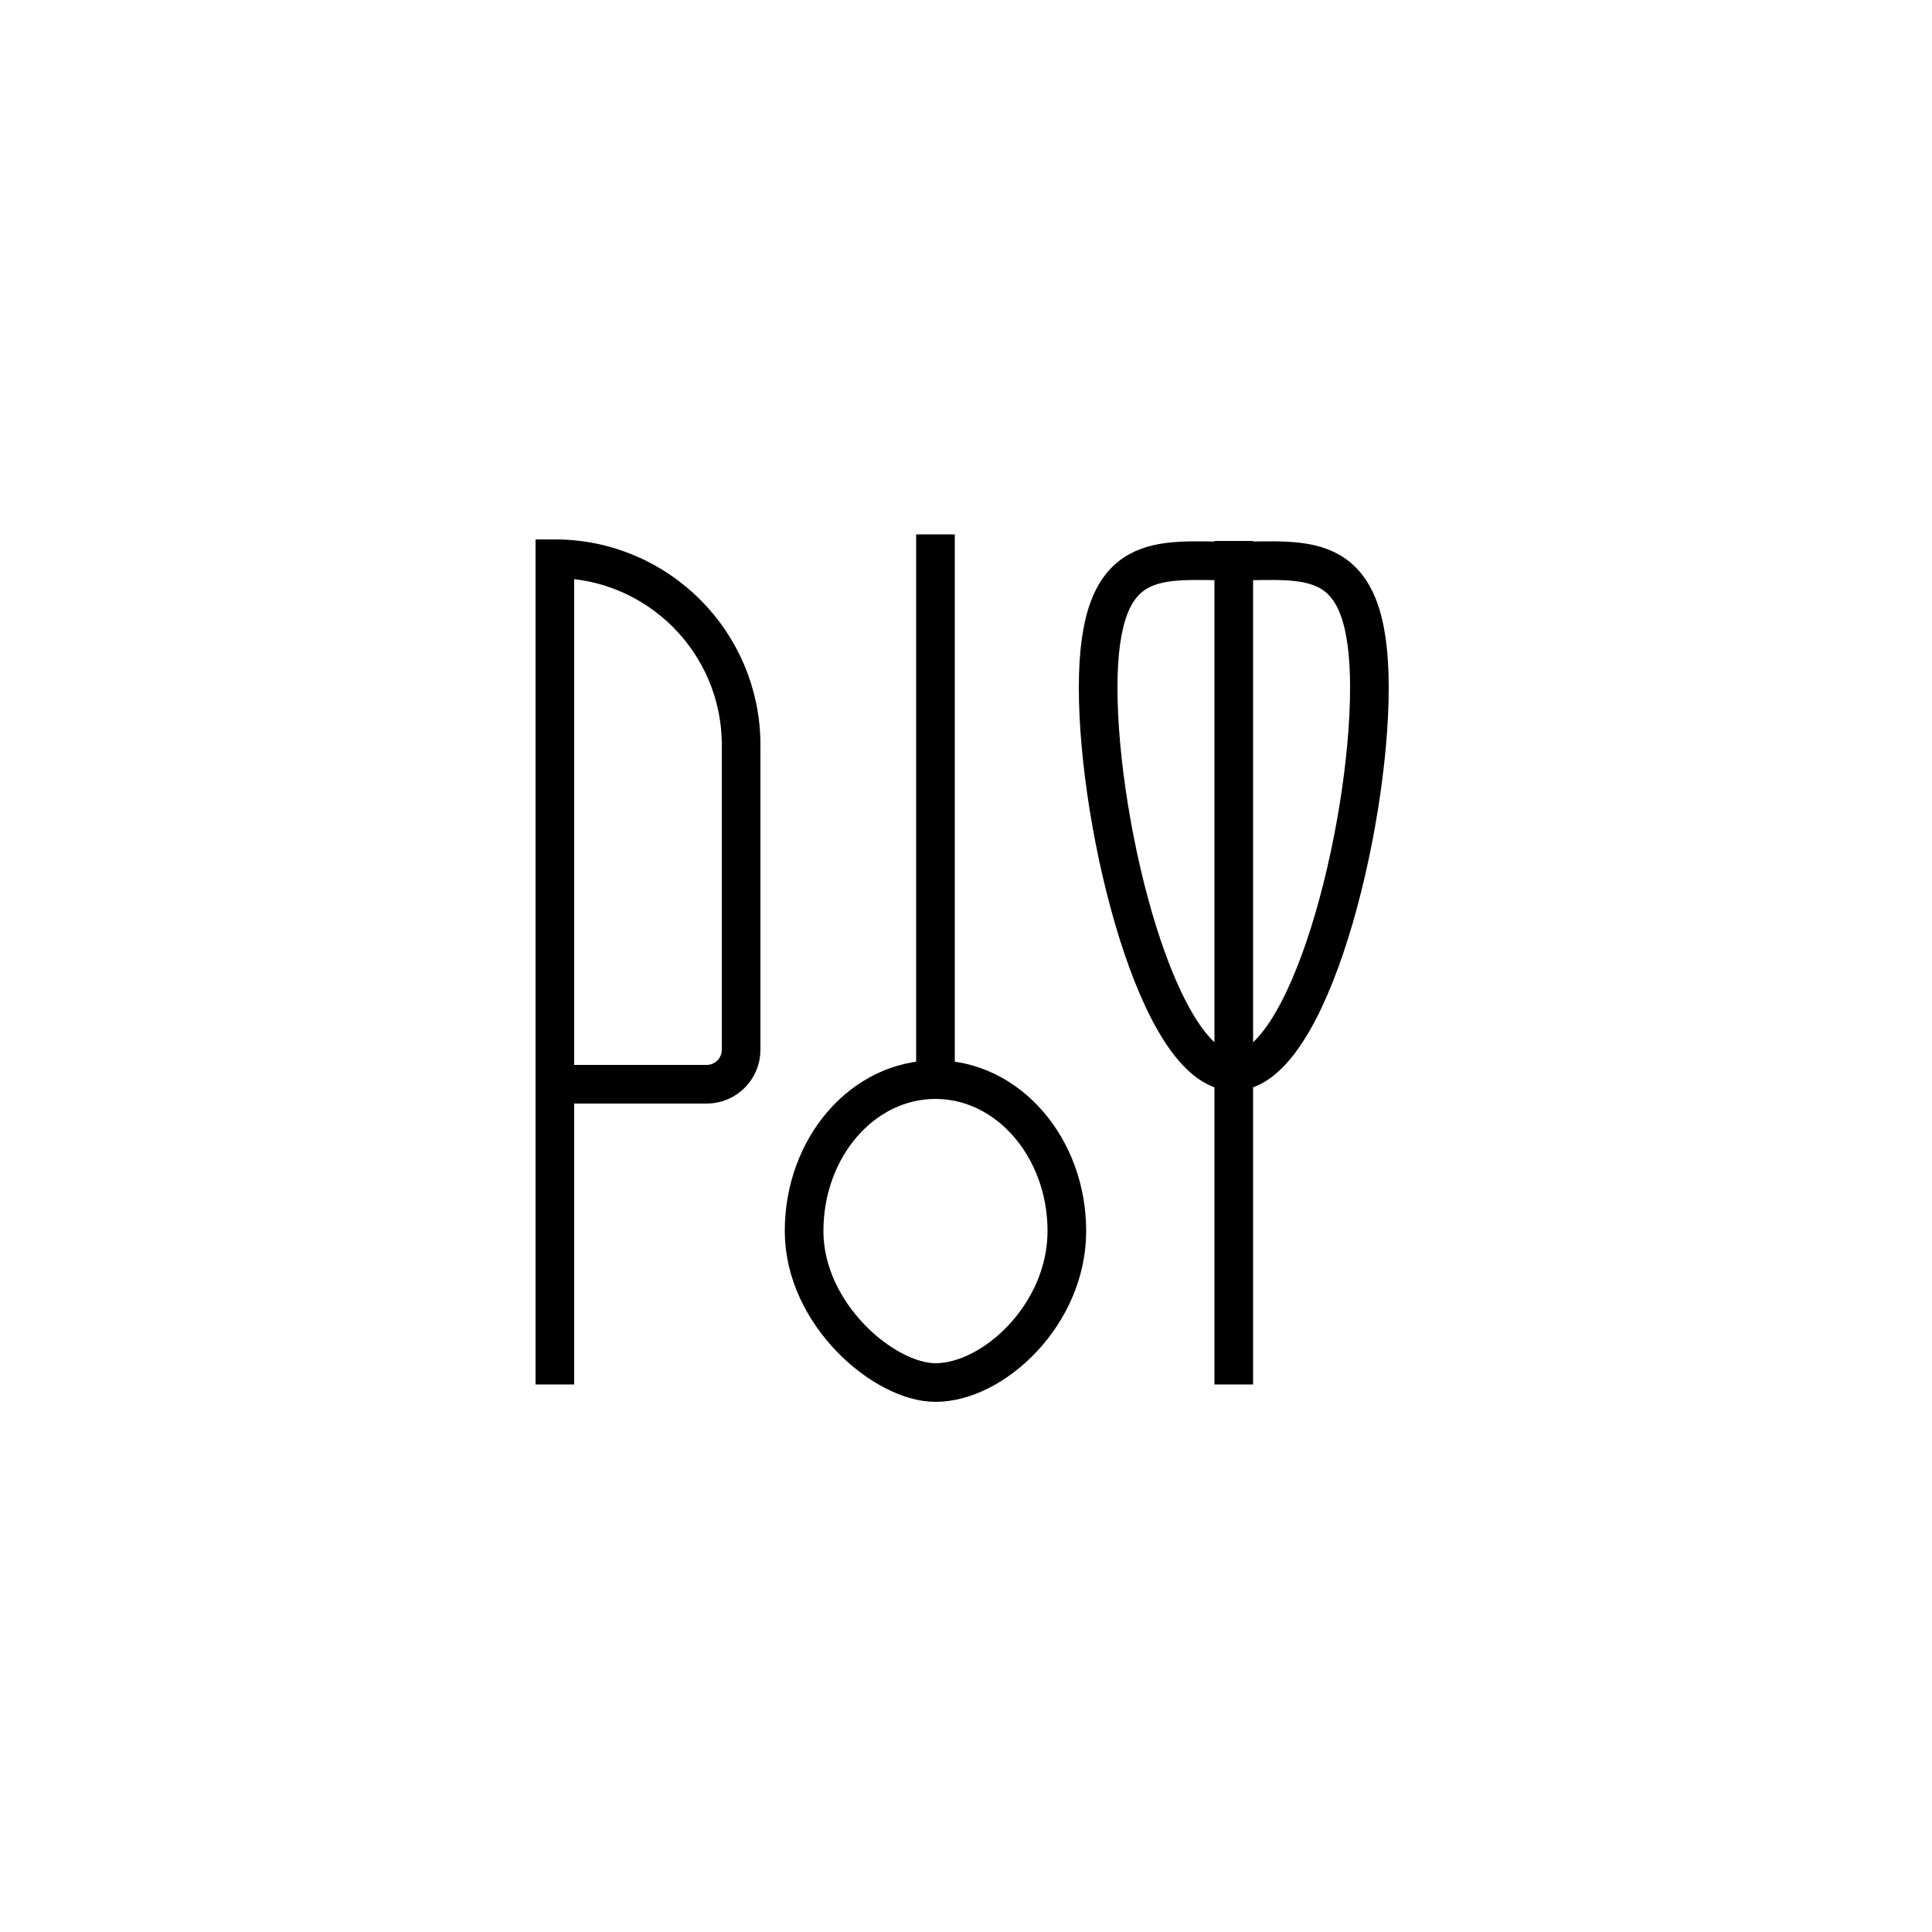
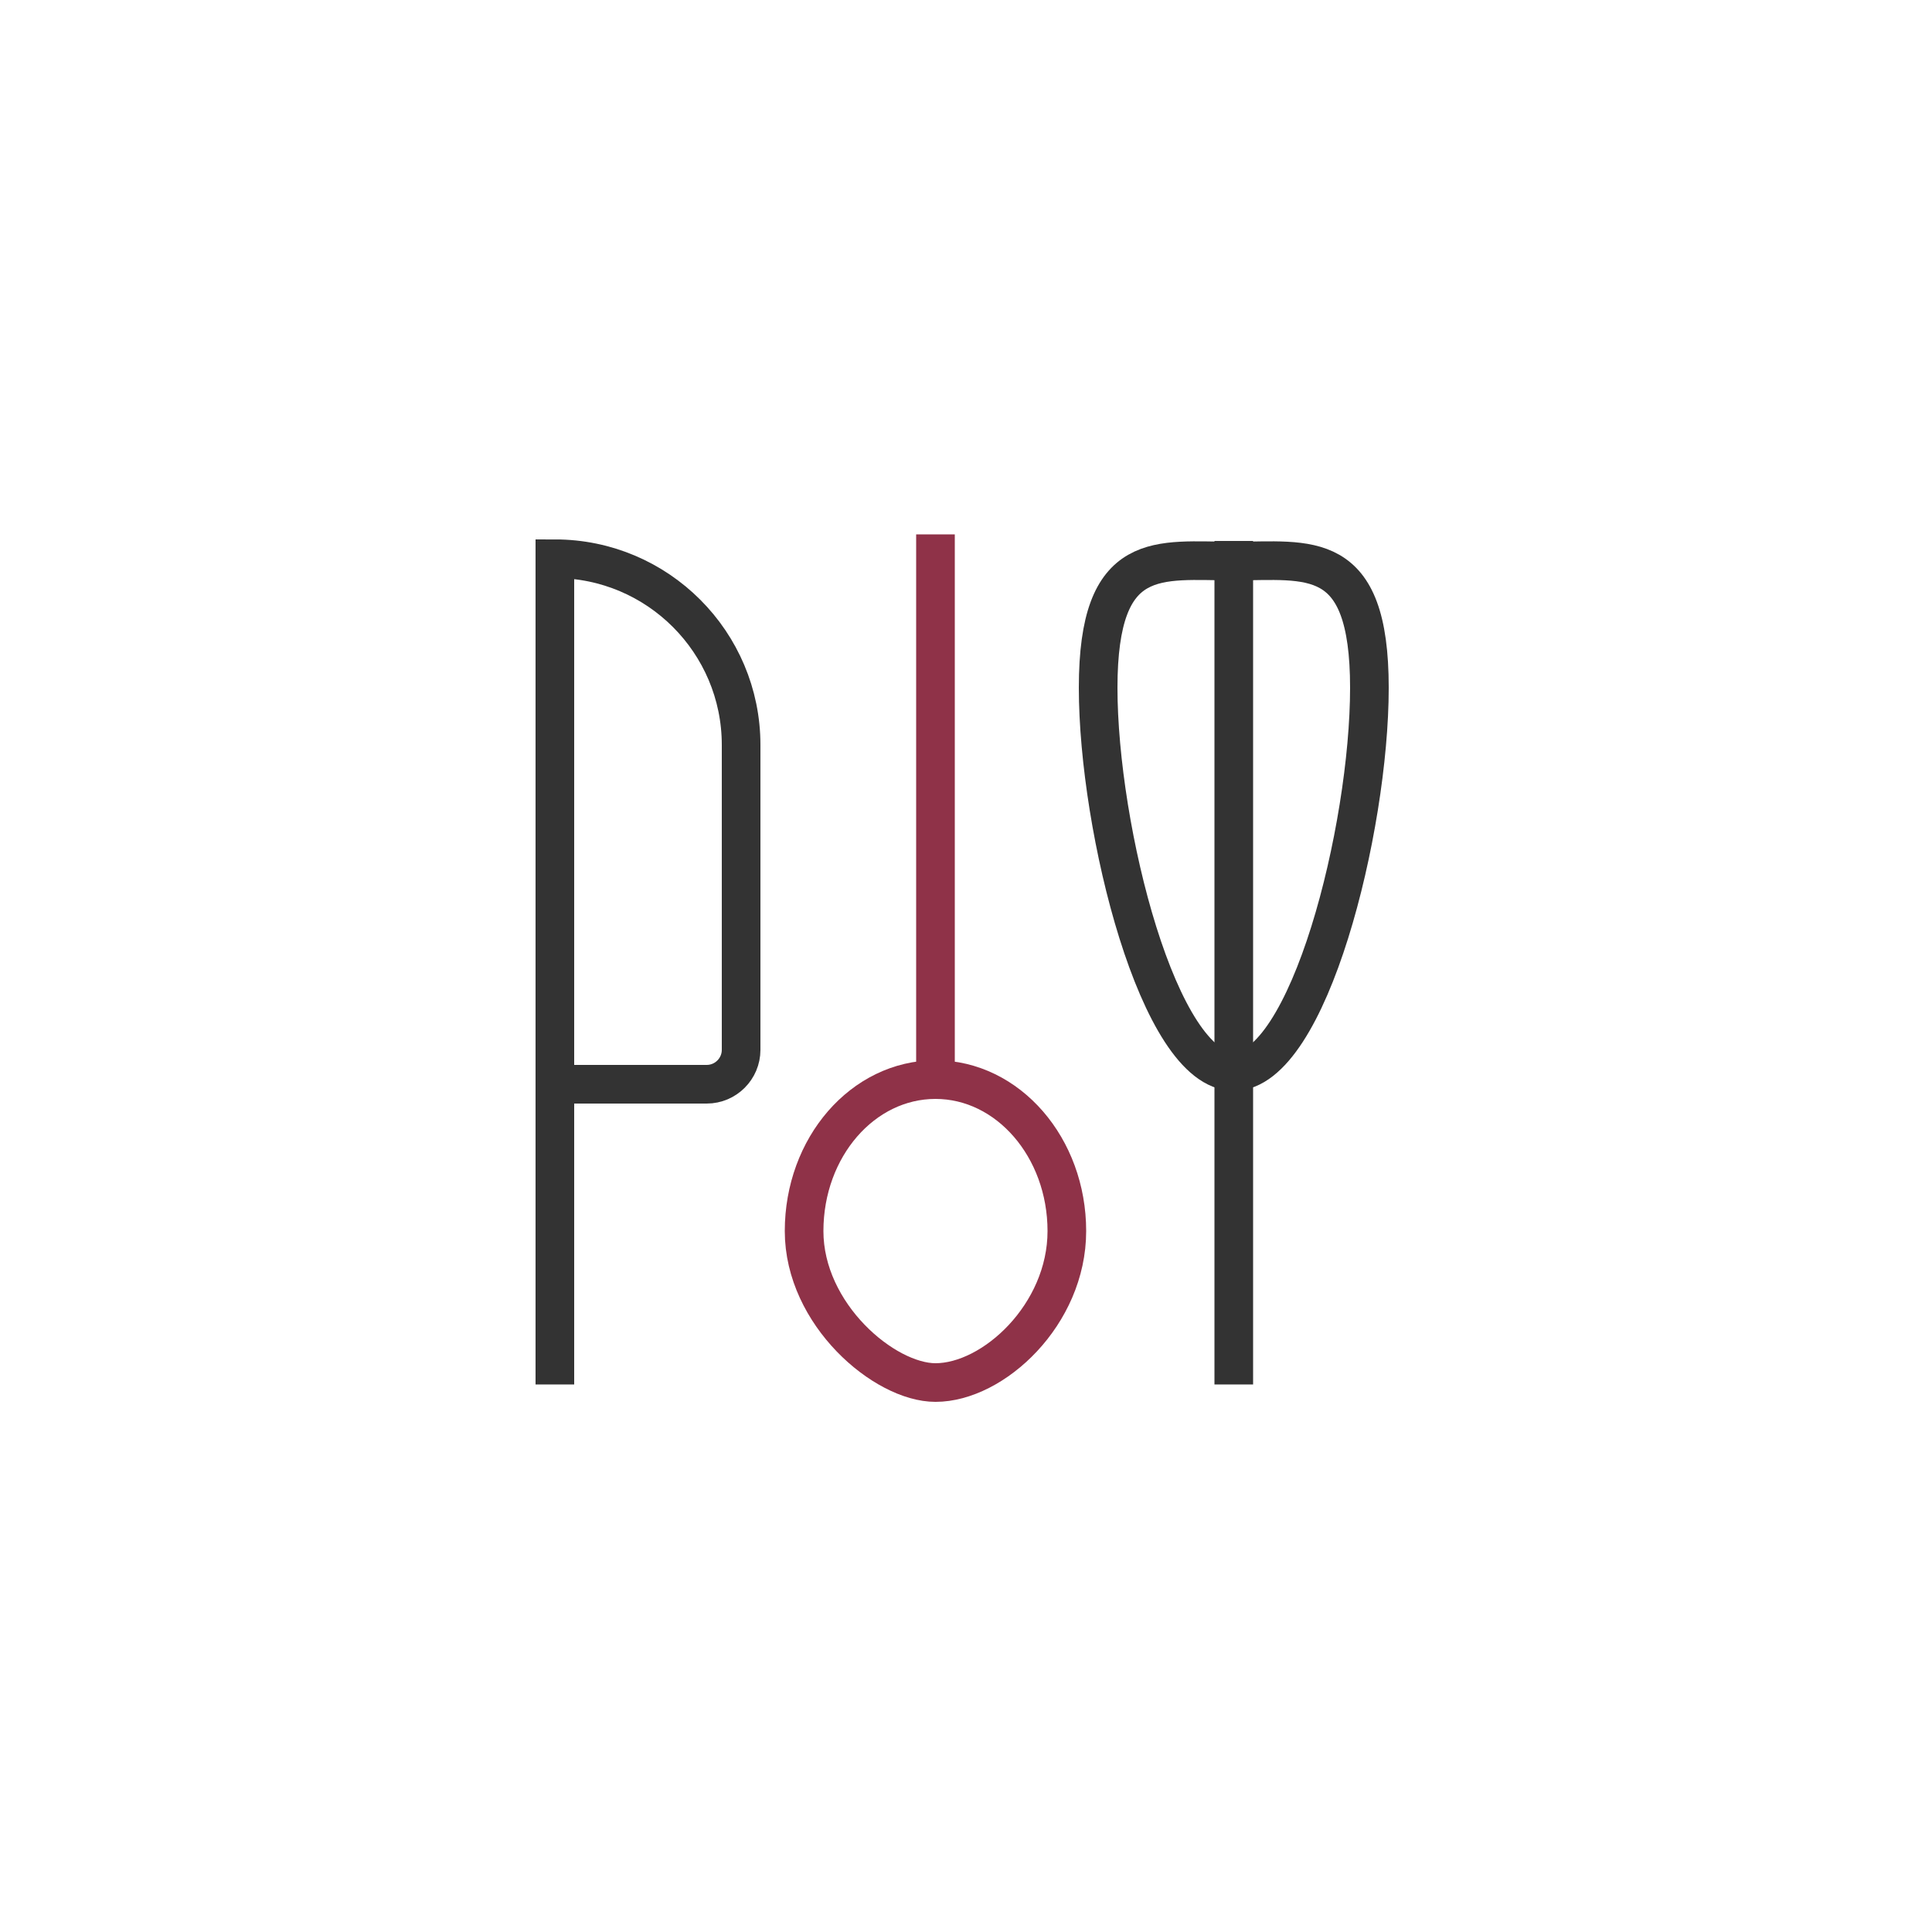
- <svg xmlns="http://www.w3.org/2000/svg" id="uuid-734f9451-d92c-47a1-932d-9271aab703c5" viewBox="0 0 50 50">
-   <line x1="14.36" y1="35.83" x2="14.36" y2="14" fill="none" stroke="#000" stroke-miterlimit="10" />
-   <path d="M14.36,14.46h0c2.66,0,4.82,2.16,4.82,4.82v7.89c0,.49-.4.89-.89.89h-3.93v-13.59h0Z" fill="none" stroke="#000" stroke-miterlimit="10" />
-   <path d="M20.81,31.86c0-2.17,1.52-3.92,3.4-3.92s3.4,1.76,3.4,3.92-1.9,3.92-3.4,3.92c-1.32,0-3.4-1.76-3.4-3.92Z" fill="none" stroke="#000" stroke-miterlimit="10" />
-   <line x1="24.21" y1="13.83" x2="24.21" y2="27.94" fill="none" stroke="#000" stroke-miterlimit="10" />
-   <line x1="31.93" y1="14" x2="31.93" y2="35.83" fill="none" stroke="#000" stroke-miterlimit="10" />
-   <path d="M28.42,17.8c0-3.65,1.57-3.28,3.51-3.28s3.51-.37,3.51,3.28-1.57,9.93-3.51,9.93-3.51-6.28-3.51-9.93Z" fill="none" stroke="#000" stroke-miterlimit="10" />
+ <svg xmlns="http://www.w3.org/2000/svg" id="uuid-00af49b8-8c97-4eac-8369-8b9ceee53197" viewBox="0 0 50 50">
+   <line x1="14.36" y1="35.83" x2="14.36" y2="14" fill="none" stroke="#333" stroke-miterlimit="10" />
+   <path d="M14.36,14.46h0c2.66,0,4.82,2.16,4.82,4.82v7.89c0,.49-.4.89-.89.89h-3.93v-13.59h0Z" fill="none" stroke="#333" stroke-miterlimit="10" />
+   <path d="M20.81,31.86c0-2.17,1.52-3.92,3.4-3.92s3.4,1.76,3.4,3.92-1.9,3.92-3.4,3.92c-1.32,0-3.4-1.76-3.4-3.92Z" fill="none" stroke="#8f3248" stroke-miterlimit="10" />
+   <line x1="24.21" y1="13.83" x2="24.21" y2="27.94" fill="none" stroke="#8f3248" stroke-miterlimit="10" />
+   <line x1="31.93" y1="14" x2="31.93" y2="35.83" fill="none" stroke="#333" stroke-miterlimit="10" />
+   <path d="M28.42,17.8c0-3.65,1.57-3.28,3.51-3.28s3.51-.37,3.51,3.28-1.57,9.93-3.51,9.93-3.51-6.28-3.51-9.93Z" fill="none" stroke="#333" stroke-miterlimit="10" />
</svg>
